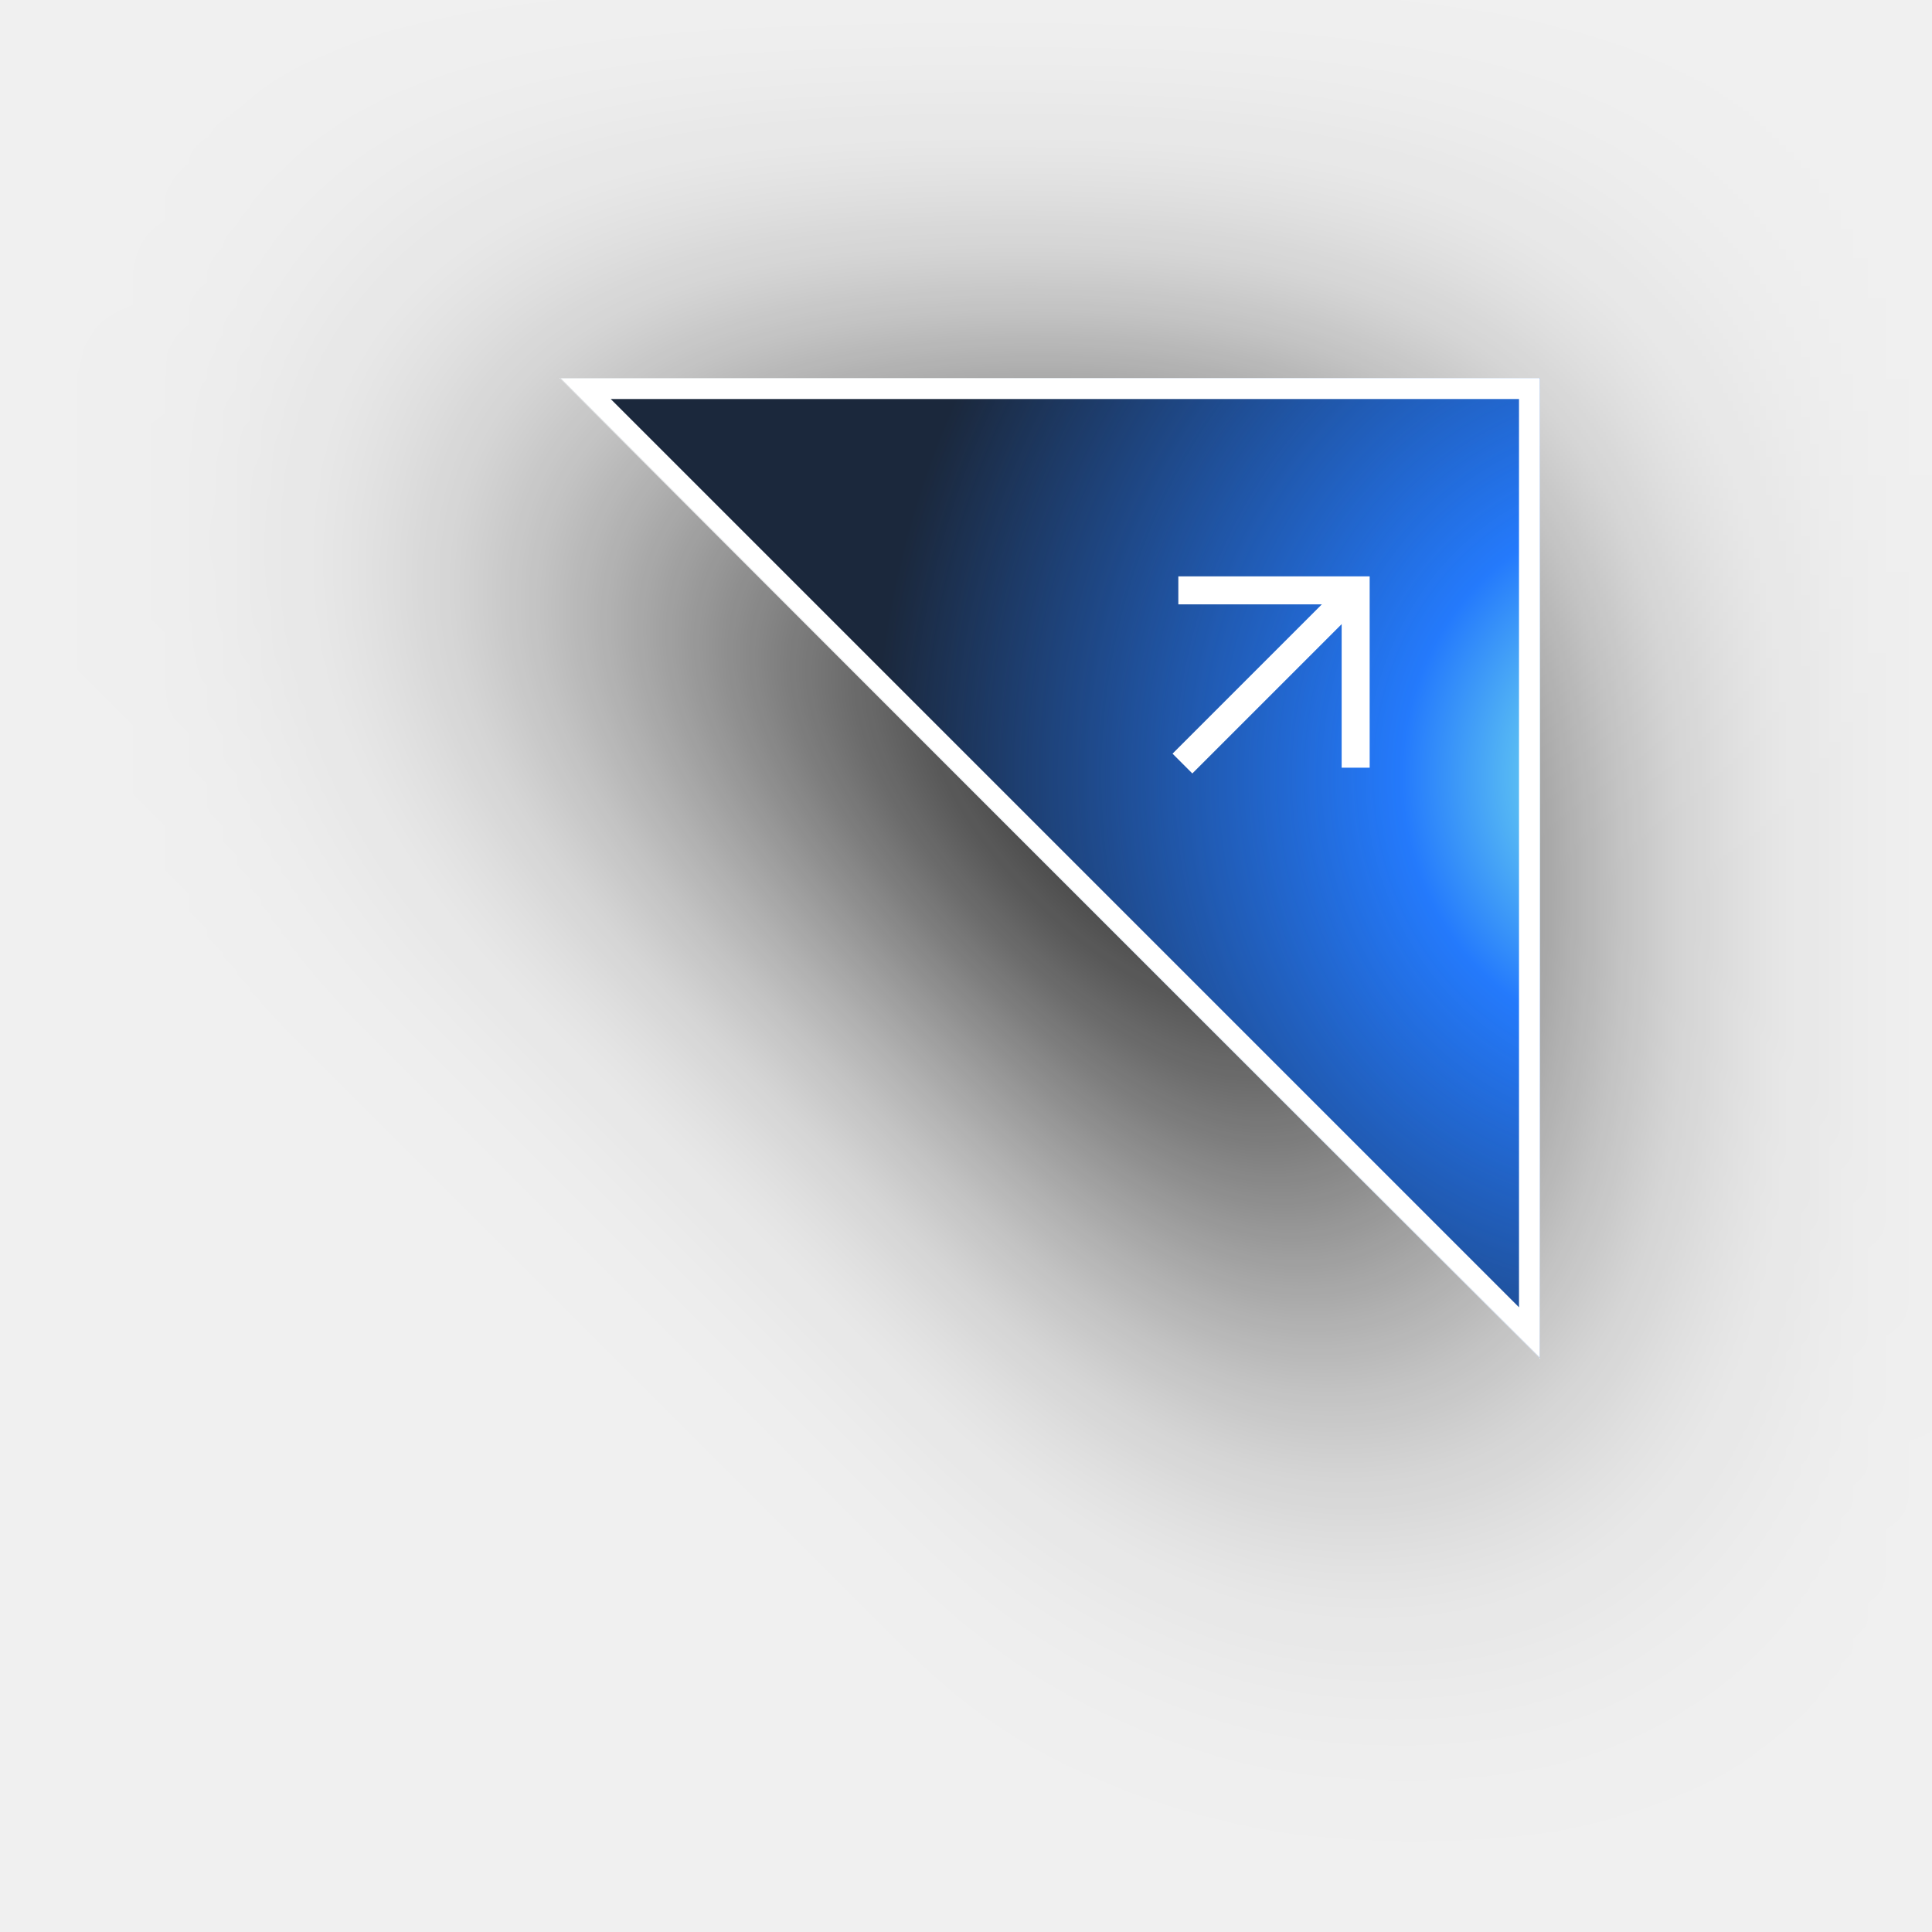
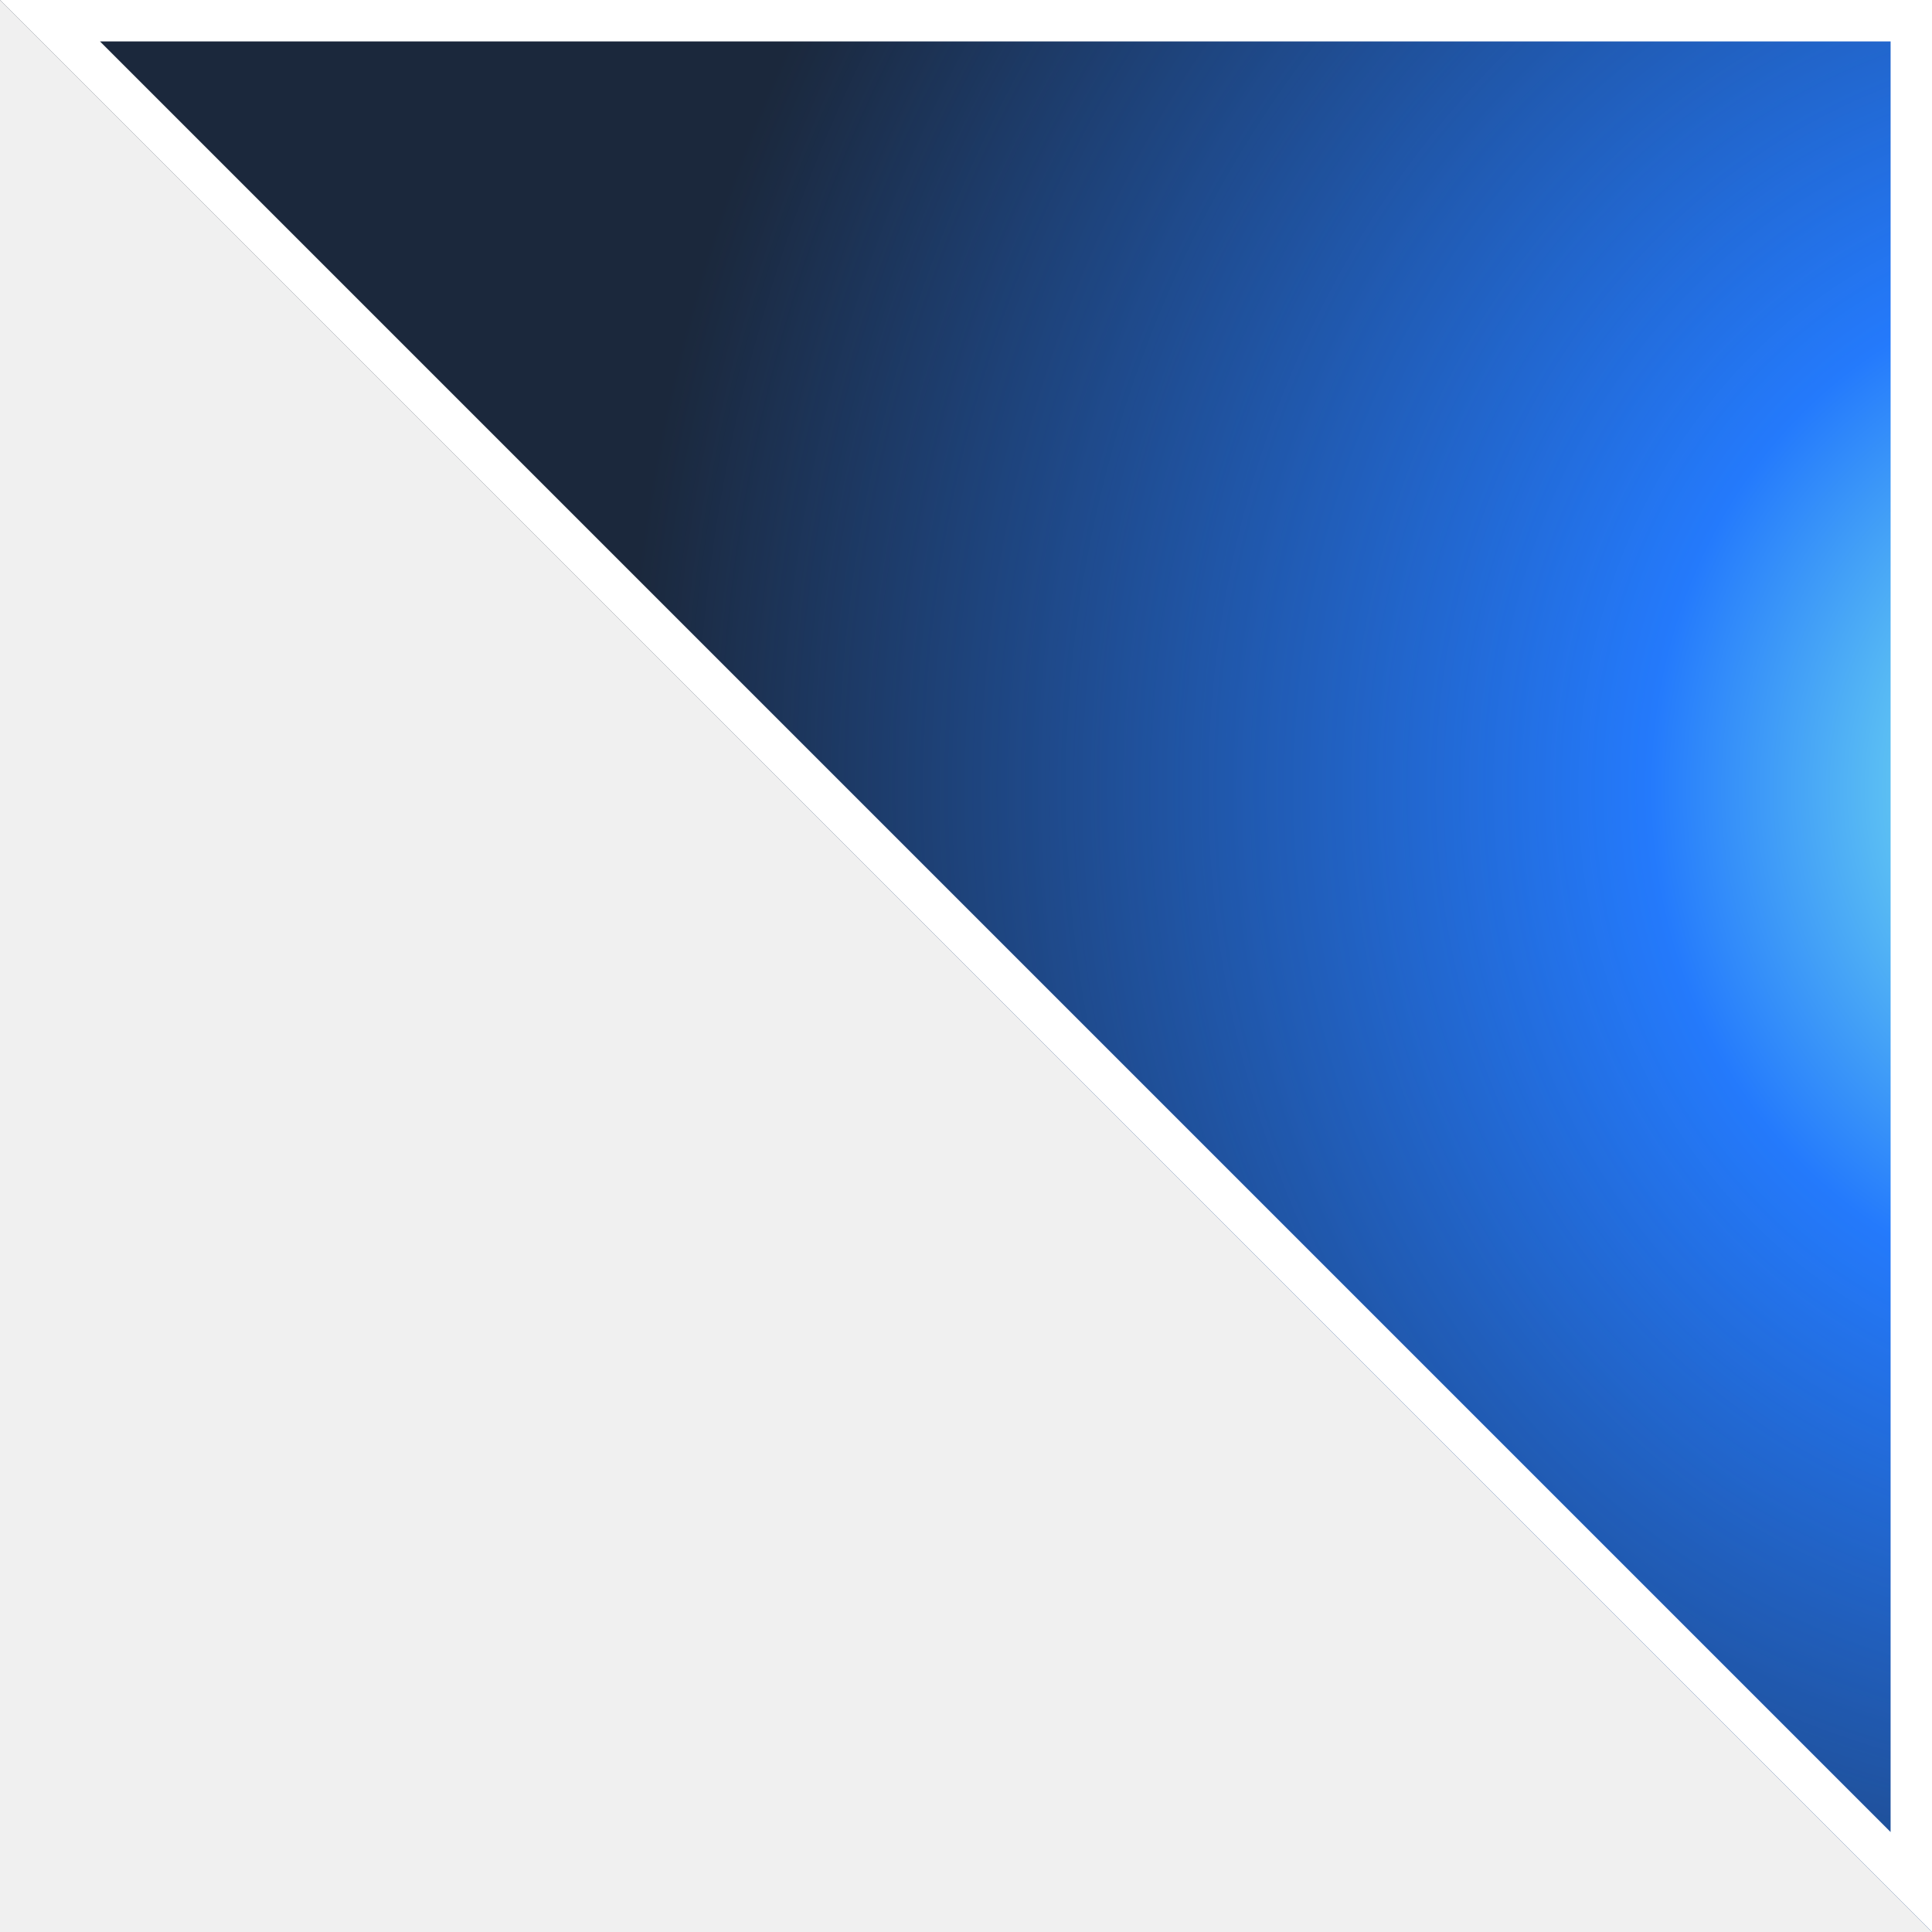
- <svg xmlns="http://www.w3.org/2000/svg" width="138" height="138" viewBox="0 0 138 138" fill="none">
-   <g filter="url(#filter0_d_2002_229)">
-     <g filter="url(#filter1_b_2002_229)">
-       <path d="M40 27L110 97V27H40Z" fill="#1B283C" />
-       <path d="M40 27L110 97V27H40Z" fill="url(#paint0_radial_2002_229)" />
-       <path d="M109.25 27.75V95.189L41.811 27.75H109.25Z" stroke="white" stroke-width="1.5" />
-     </g>
-     <path d="M85.167 42.168H96.833V53.835" stroke="white" stroke-width="2" stroke-linecap="square" />
-     <path d="M85.167 53.833L96.25 42.75" stroke="white" stroke-width="2" stroke-linecap="square" stroke-linejoin="round" />
+ <svg xmlns="http://www.w3.org/2000/svg" width="70" height="70" viewBox="0 0 70 70" fill="none">
+   <g filter="url(#filter0_b_198_2034)">
+     <path d="M0 0L70 70V0H0Z" fill="#1B283C" />
+     <path d="M0 0L70 70V0H0Z" fill="url(#paint0_radial_198_2034)" />
+     <path d="M69.25 0.75V68.189L1.811 0.75H69.25Z" stroke="white" stroke-width="1.5" />
  </g>
  <defs>
-     <filter id="filter0_d_2002_229" x="0" y="0" width="138" height="138" filterUnits="userSpaceOnUse" color-interpolation-filters="sRGB">
-       <feFlood flood-opacity="0" result="BackgroundImageFix" />
-       <feColorMatrix in="SourceAlpha" type="matrix" values="0 0 0 0 0 0 0 0 0 0 0 0 0 0 0 0 0 0 127 0" result="hardAlpha" />
-       <feOffset dx="-6" dy="7" />
-       <feGaussianBlur stdDeviation="17" />
-       <feComposite in2="hardAlpha" operator="out" />
-       <feColorMatrix type="matrix" values="0 0 0 0 0 0 0 0 0 0 0 0 0 0 0 0 0 0 0.95 0" />
-       <feBlend mode="normal" in2="BackgroundImageFix" result="effect1_dropShadow_2002_229" />
-       <feBlend mode="normal" in="SourceGraphic" in2="effect1_dropShadow_2002_229" result="shape" />
-     </filter>
-     <filter id="filter1_b_2002_229" x="16" y="3" width="118" height="118" filterUnits="userSpaceOnUse" color-interpolation-filters="sRGB">
+     <filter id="filter0_b_198_2034" x="-24" y="-24" width="118" height="118" filterUnits="userSpaceOnUse" color-interpolation-filters="sRGB">
      <feFlood flood-opacity="0" result="BackgroundImageFix" />
      <feGaussianBlur in="BackgroundImageFix" stdDeviation="12" />
-       <feComposite in2="SourceAlpha" operator="in" result="effect1_backgroundBlur_2002_229" />
-       <feBlend mode="normal" in="SourceGraphic" in2="effect1_backgroundBlur_2002_229" result="shape" />
+       <feComposite in2="SourceAlpha" operator="in" result="effect1_backgroundBlur_198_2034" />
+       <feBlend mode="normal" in="SourceGraphic" in2="effect1_backgroundBlur_198_2034" result="shape" />
    </filter>
-     <radialGradient id="paint0_radial_2002_229" cx="0" cy="0" r="1" gradientUnits="userSpaceOnUse" gradientTransform="translate(117.173 55.5) rotate(-180) scale(54.7047 59.846)">
+     <radialGradient id="paint0_radial_198_2034" cx="0" cy="0" r="1" gradientUnits="userSpaceOnUse" gradientTransform="translate(77.1728 28.5) rotate(-180) scale(54.7047 59.846)">
      <stop stop-color="#8FFFEB" />
      <stop offset="0.312" stop-color="#247AFC" />
      <stop offset="1" stop-color="#247AFC" stop-opacity="0" />
    </radialGradient>
  </defs>
</svg>
